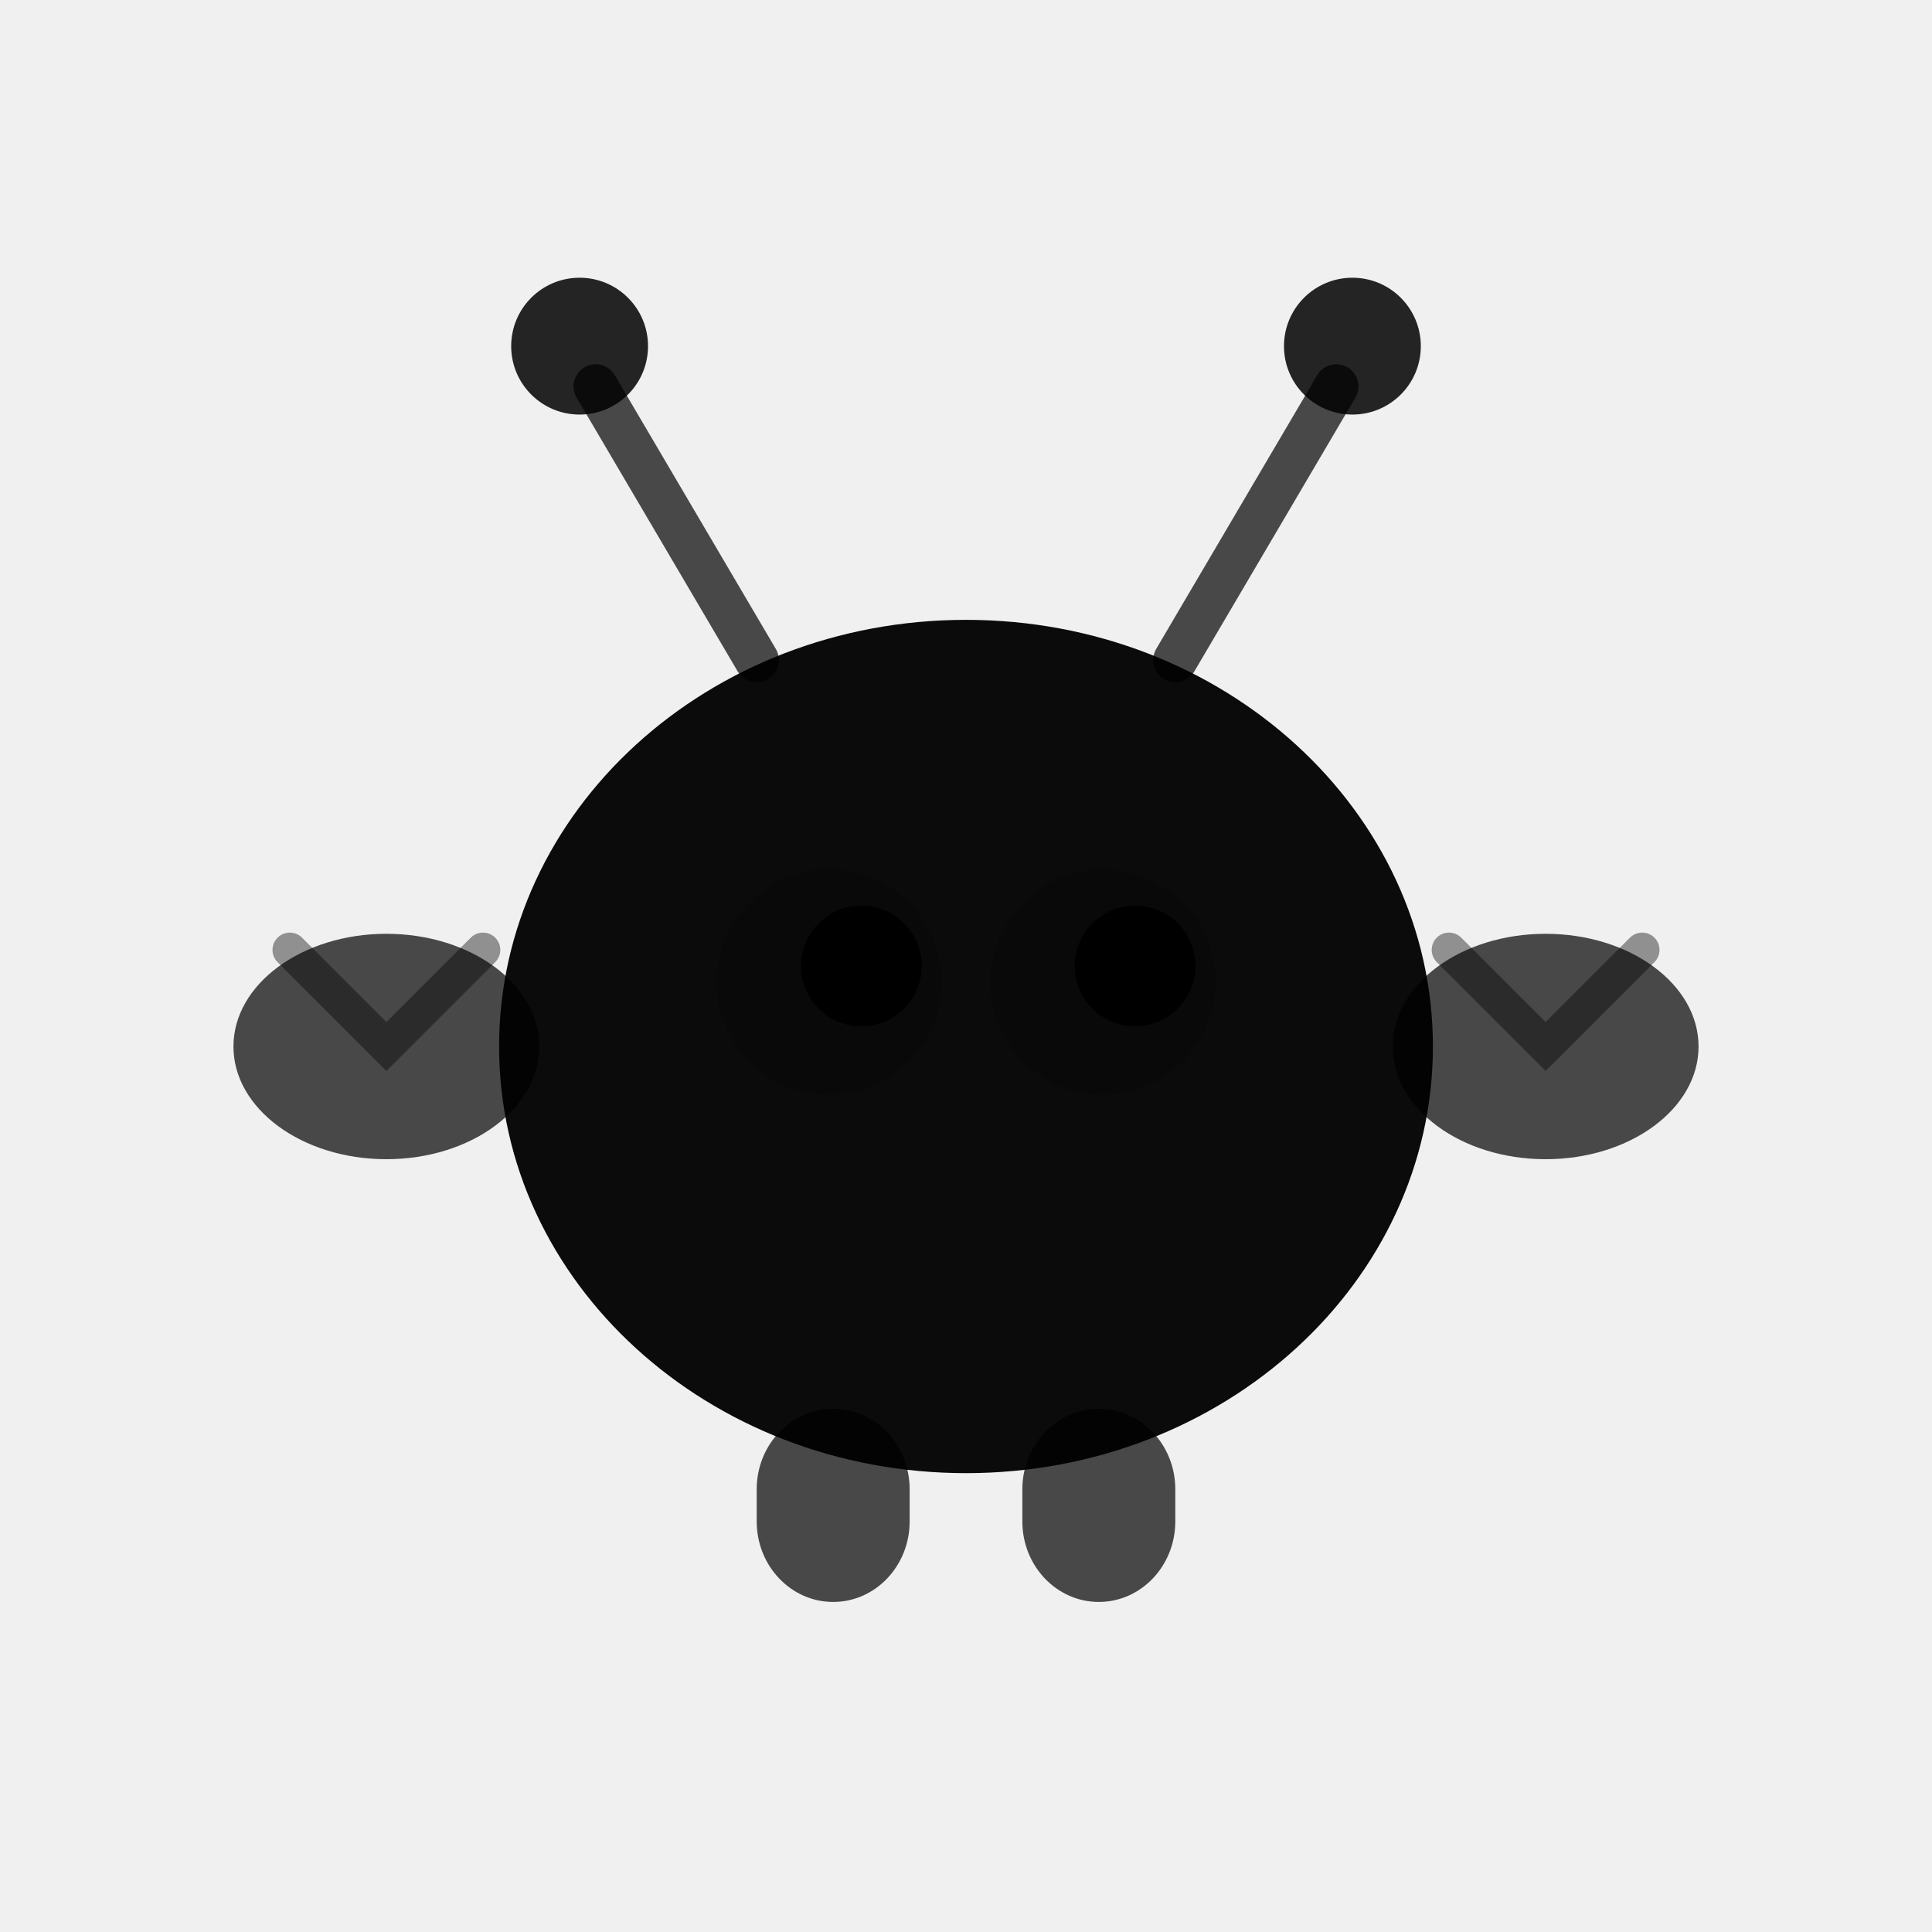
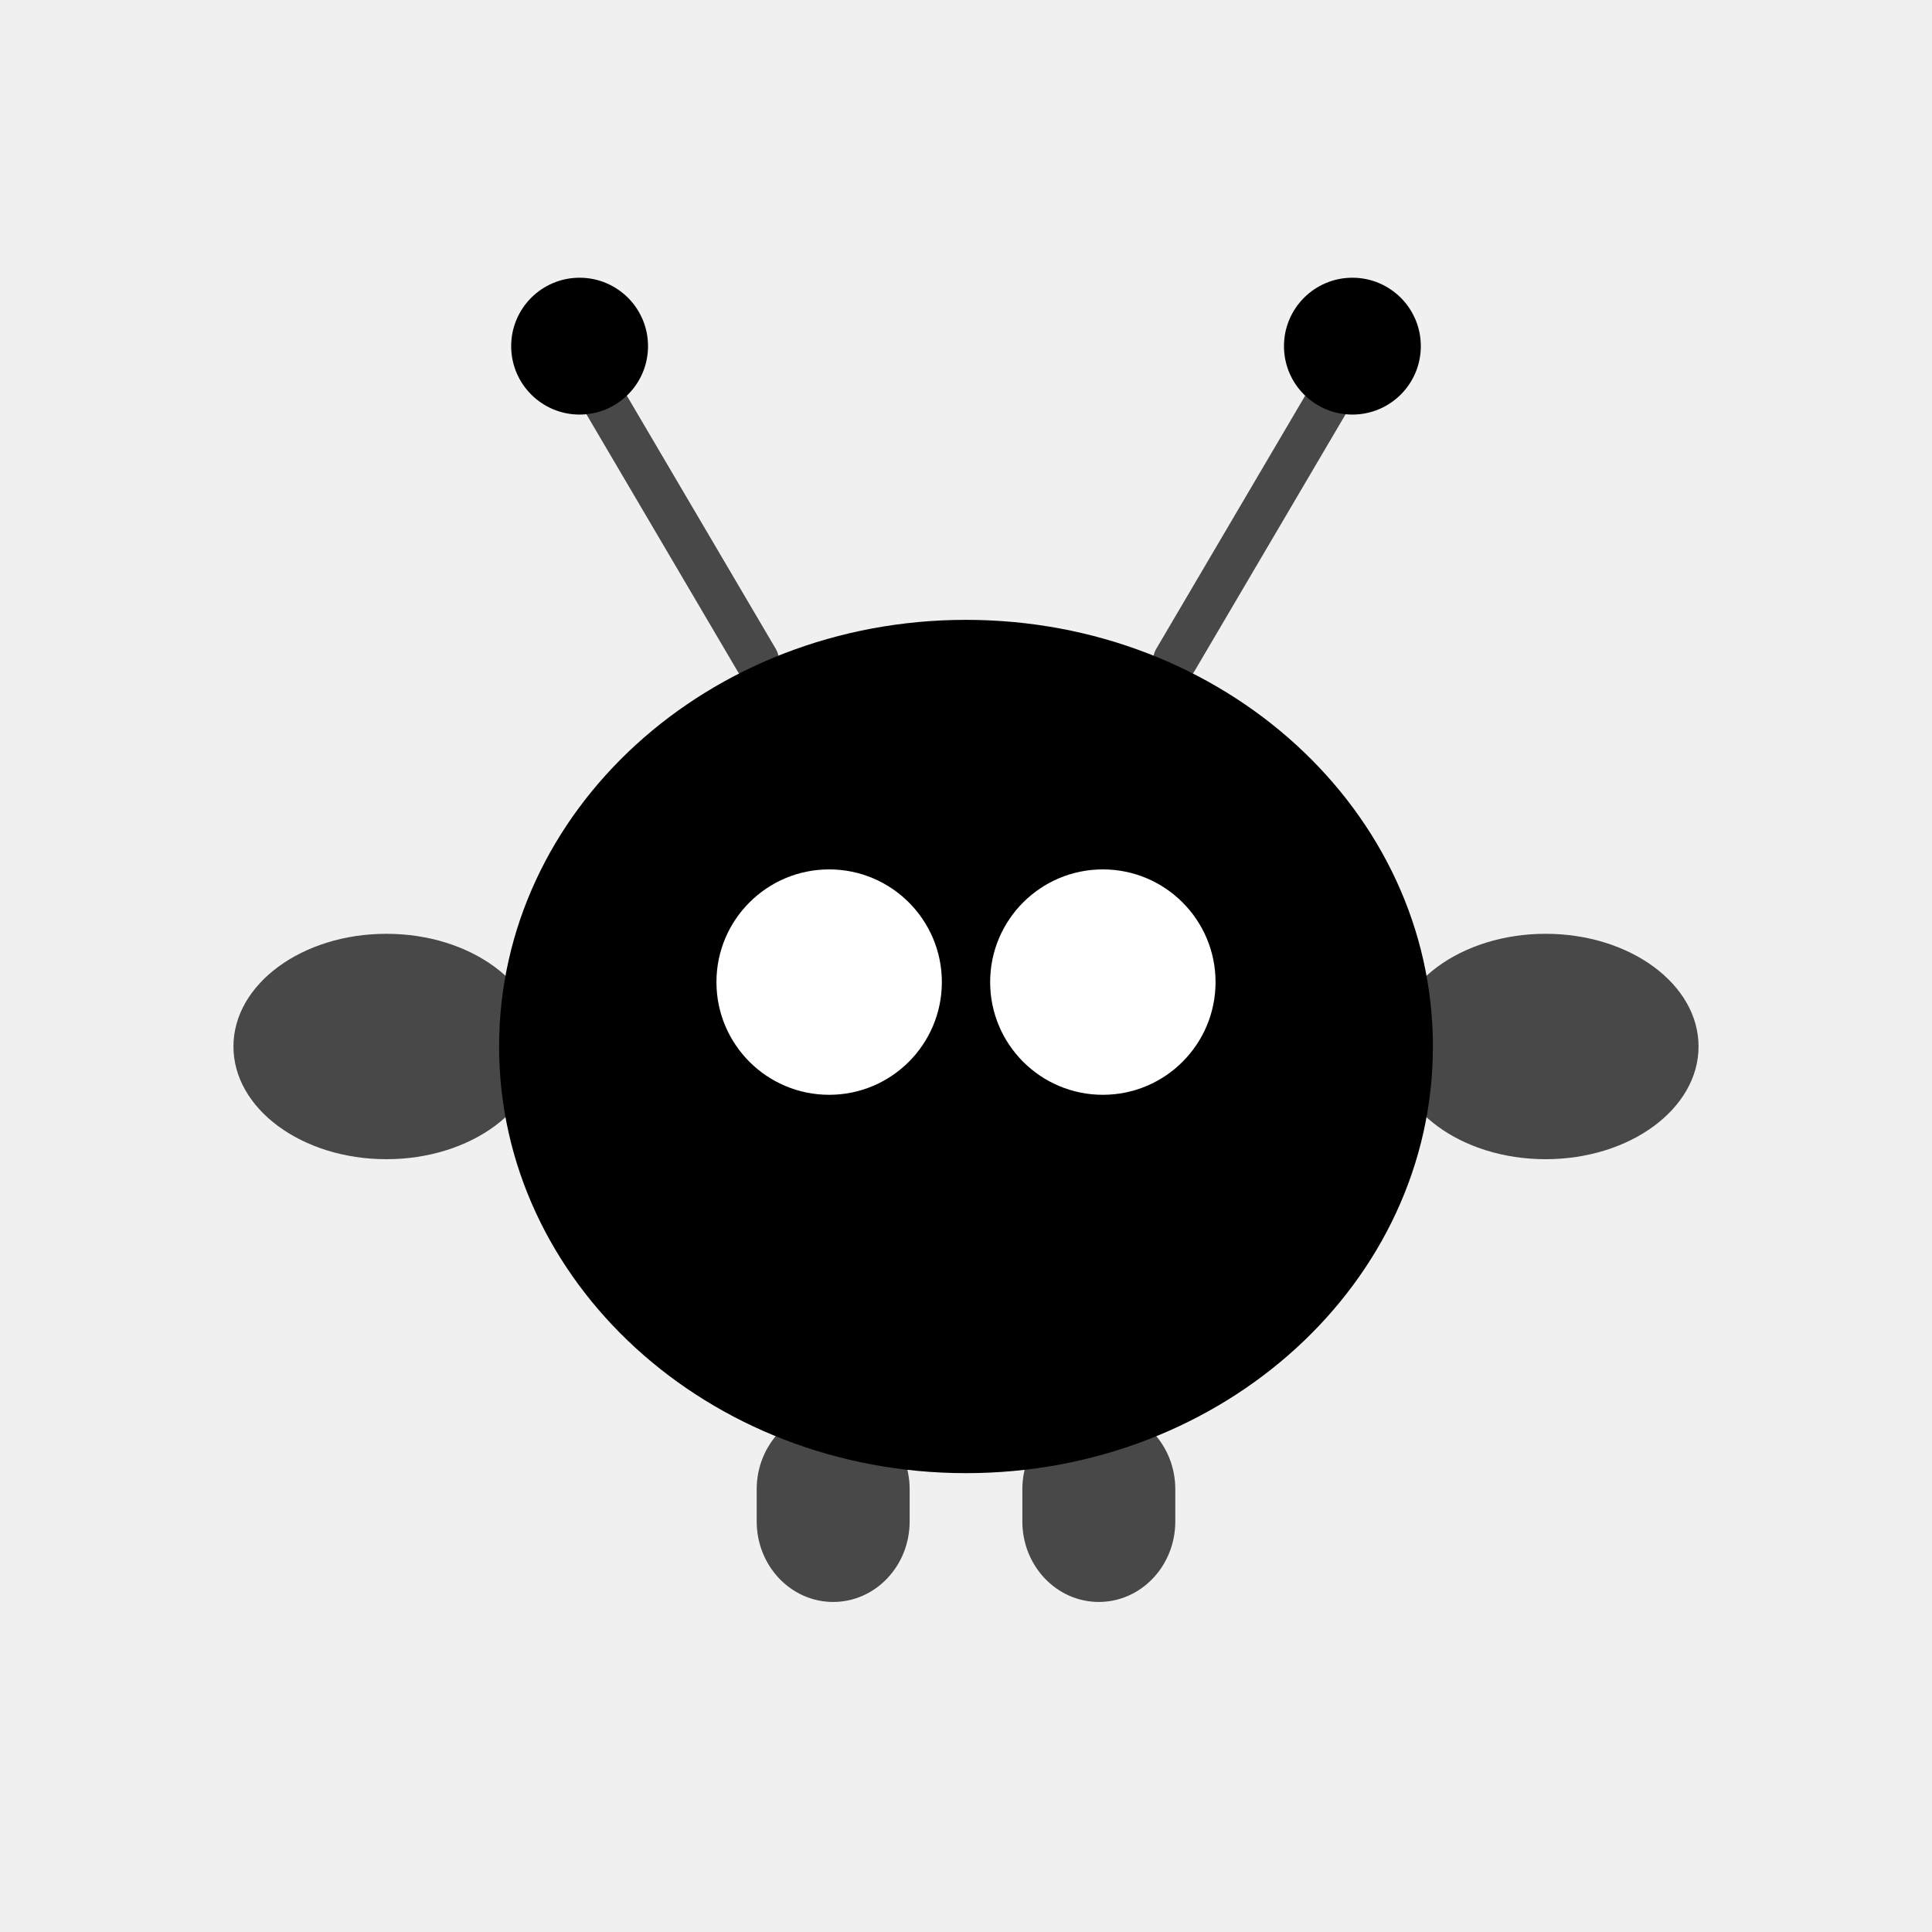
<svg xmlns="http://www.w3.org/2000/svg" viewBox="0 0 24 24" fill="currentColor">
-   <ellipse cx="12" cy="13" rx="5.8" ry="5.3" opacity=".95" />
+   <ellipse cx="12" cy="13" rx="5.8" ry="5.3" />
  <rect x="9.4" y="17.5" width="1.9" height="2.4" rx="1" opacity=".7" />
  <rect x="12.7" y="17.5" width="1.9" height="2.4" rx="1" opacity=".7" />
  <ellipse cx="4.8" cy="13" rx="1.9" ry="1.4" opacity=".7" />
-   <path d="M3.6,11.8 L4.8,13 L6,11.8" stroke="currentColor" stroke-width=".43" fill="none" stroke-linecap="round" opacity=".4" />
  <ellipse cx="19.2" cy="13" rx="1.9" ry="1.4" opacity=".7" />
-   <path d="M18,11.8 L19.2,13 L20.4,11.8" stroke="currentColor" stroke-width=".43" fill="none" stroke-linecap="round" opacity=".4" />
  <line x1="9.4" y1="8.2" x2="7.4" y2="4.8" stroke="currentColor" stroke-width=".55" stroke-linecap="round" opacity=".7" />
-   <circle cx="7.2" cy="4.3" r=".85" opacity=".85" />
+   <circle cx="7.2" cy="4.3" r=".85" />
  <line x1="14.6" y1="8.2" x2="16.6" y2="4.8" stroke="currentColor" stroke-width=".55" stroke-linecap="round" opacity=".7" />
-   <circle cx="16.8" cy="4.3" r=".85" opacity=".85" />
-   <circle cx="10.3" cy="12.2" r="1.4" opacity=".15" />
-   <circle cx="13.7" cy="12.2" r="1.4" opacity=".15" />
-   <circle cx="10.7" cy="12" r=".75" />
-   <circle cx="14.1" cy="12" r=".75" />
+   <circle cx="16.8" cy="4.3" r=".85" />
+   <circle cx="10.3" cy="12.2" r="1.4" fill="#fff" />
+   <circle cx="13.7" cy="12.2" r="1.4" fill="#fff" />
</svg>
